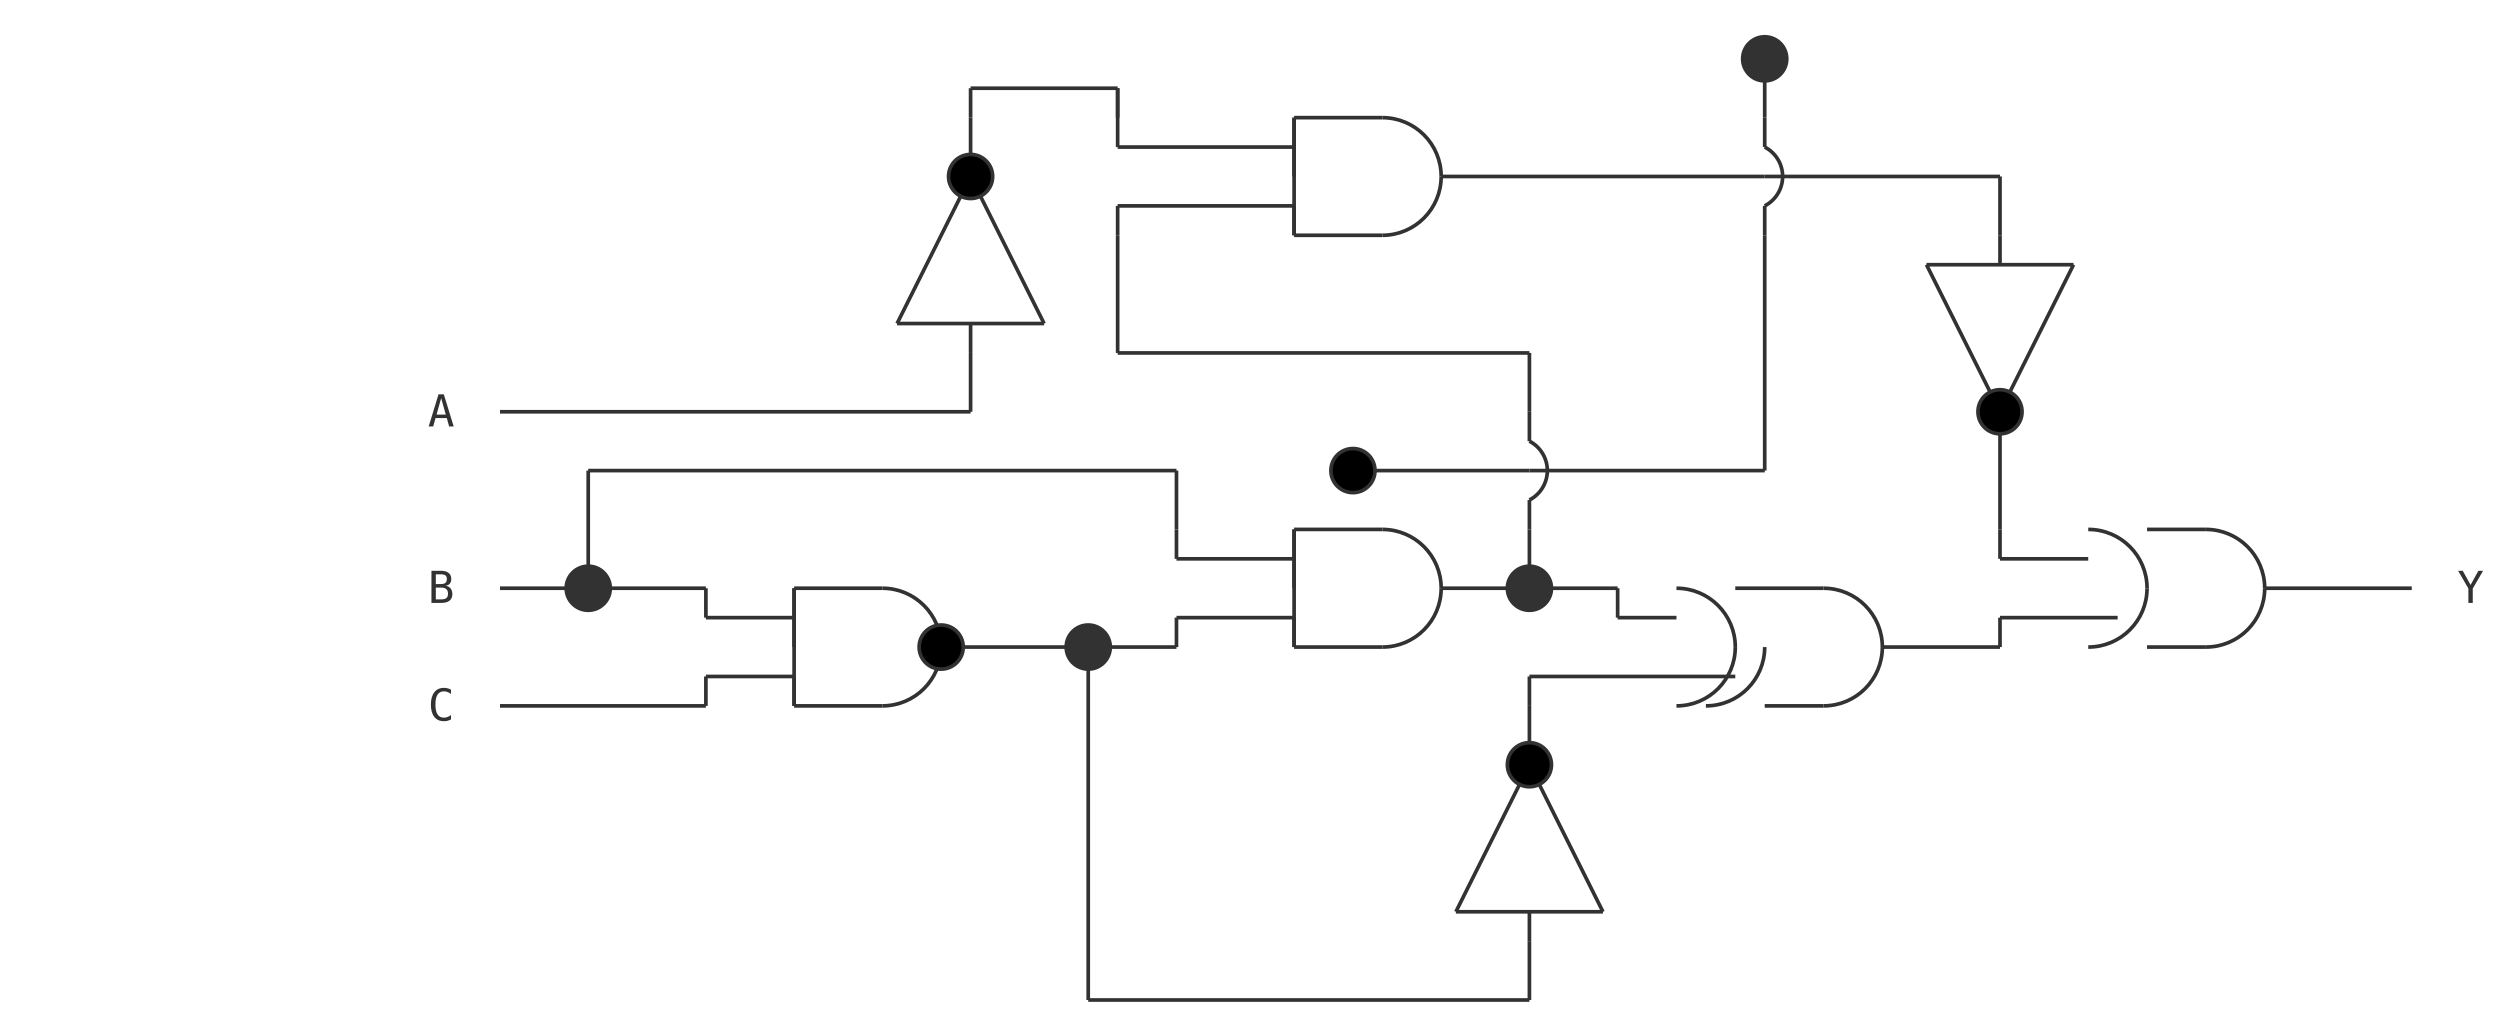
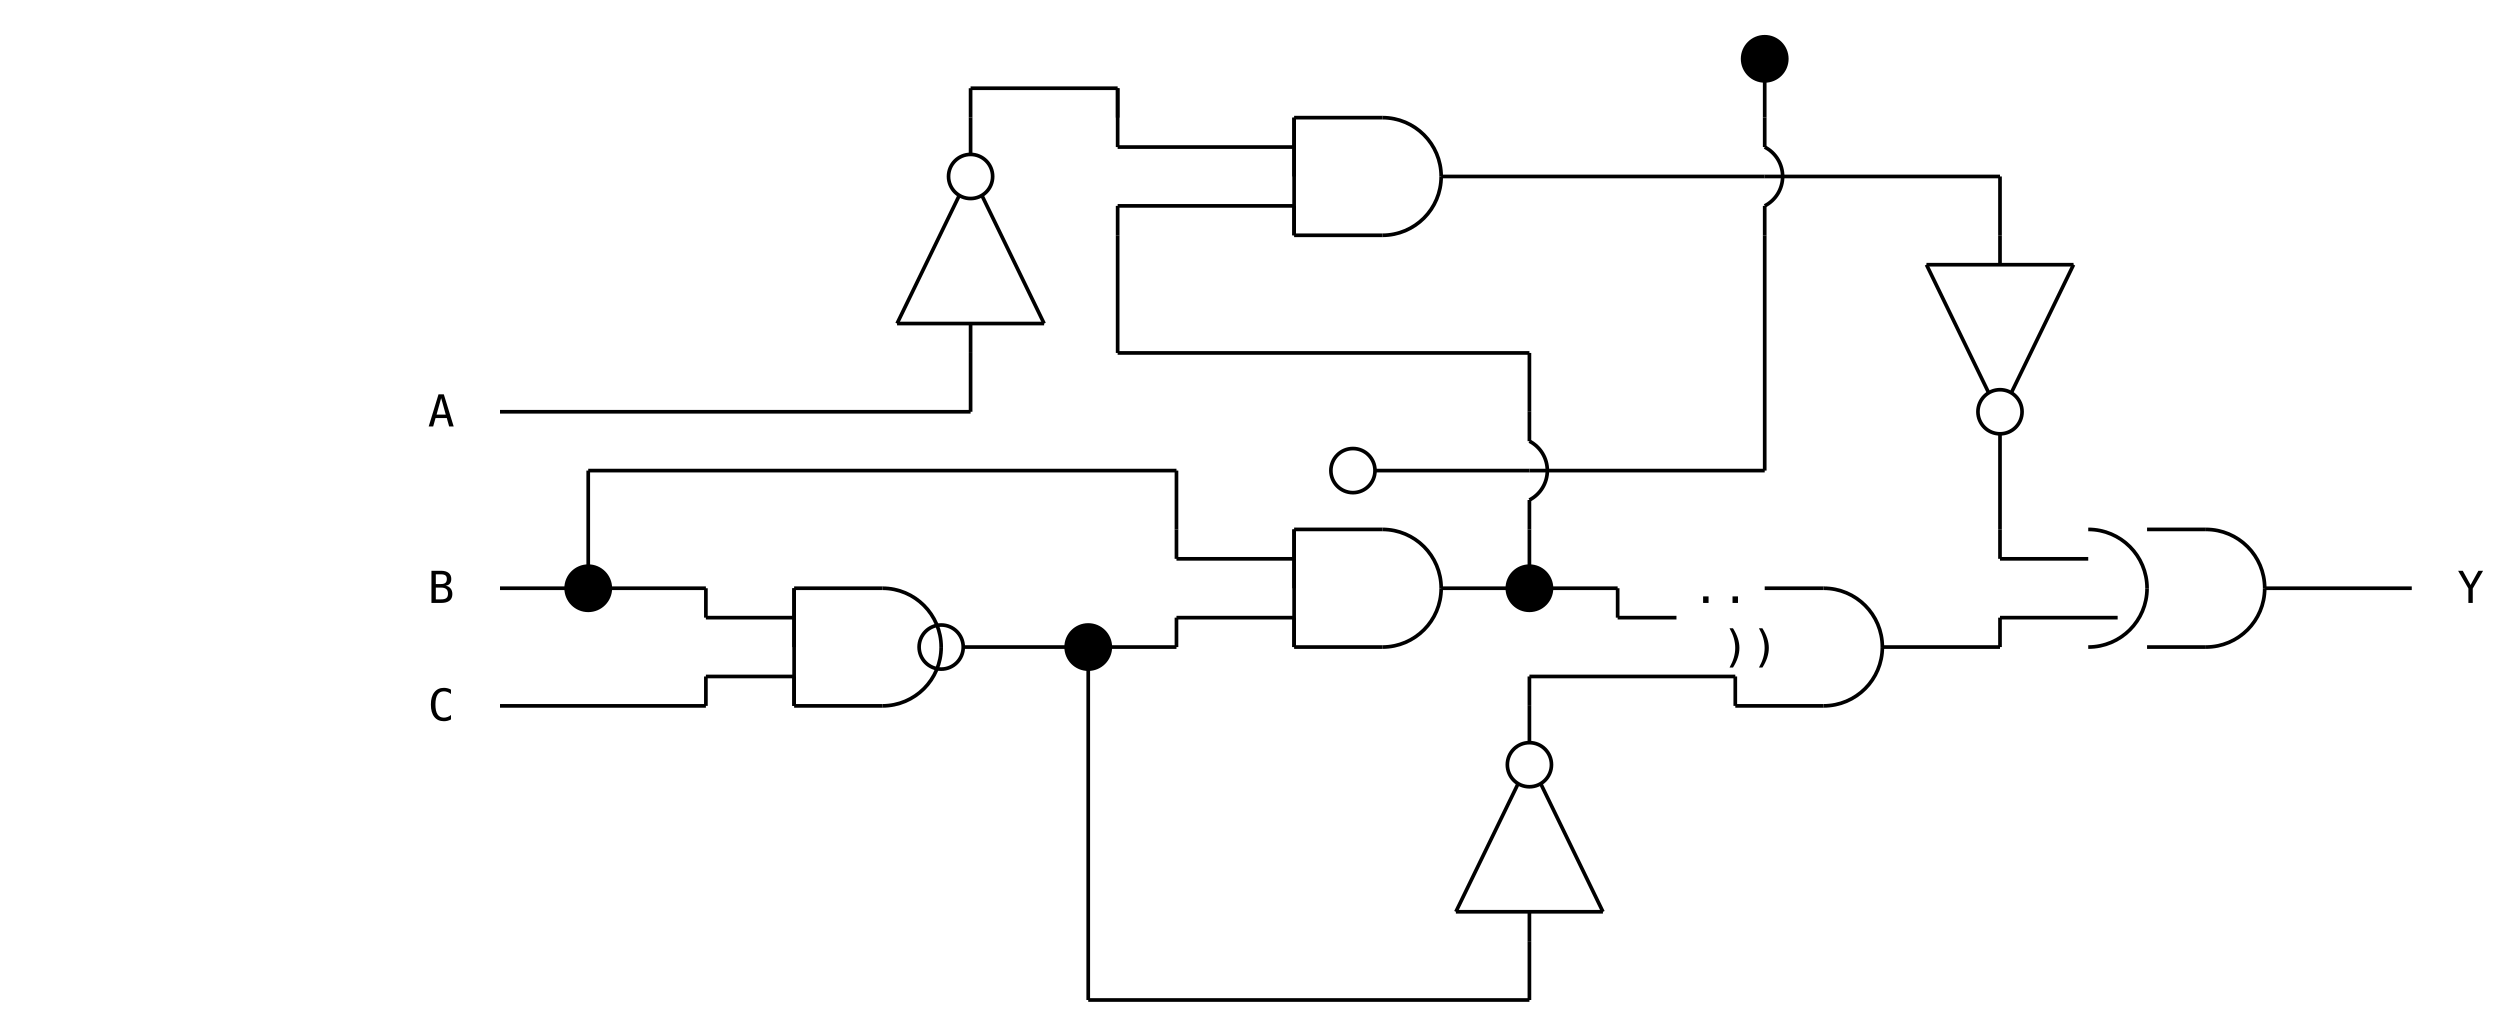
- <svg xmlns="http://www.w3.org/2000/svg" class="diagram" version="1.1" height="281" width="680" font-family="Menlo,Lucida Console,monospace">
+ <svg xmlns="http://www.w3.org/2000/svg" version="1.1" height="281" width="680" font-family="Menlo,Lucida Console,monospace">
  <style type="text/css">
svg {
-    color: #323232;
+    color: #000000;
}
@media (prefers-color-scheme: dark) {
-      svg {
-    color: #C8C8C8;
-      }
+    svg {
+       color: #FFFFFF;
+    }
}
</style>
  <g transform="translate(8,16)">
    <path d="M 344,16 L 368,16" fill="none" stroke="currentColor" />
    <path d="M 384,32 L 472,32" fill="none" stroke="currentColor" />
    <path d="M 472,32 L 536,32" fill="none" stroke="currentColor" />
    <path d="M 344,48 L 368,48" fill="none" stroke="currentColor" />
    <path d="M 296,80 L 408,80" fill="none" stroke="currentColor" />
    <path d="M 128,96 L 256,96" fill="none" stroke="currentColor" />
    <path d="M 152,112 L 312,112" fill="none" stroke="currentColor" />
-     <path d="M 360,112 L 408,112" fill="none" stroke="currentColor" />
+     <path d="M 366,112 L 408,112" fill="none" stroke="currentColor" />
    <path d="M 408,112 L 472,112" fill="none" stroke="currentColor" />
    <path d="M 344,128 L 368,128" fill="none" stroke="currentColor" />
    <path d="M 576,128 L 592,128" fill="none" stroke="currentColor" />
    <path d="M 128,144 L 152,144" fill="none" stroke="currentColor" />
    <path d="M 152,144 L 184,144" fill="none" stroke="currentColor" />
    <path d="M 208,144 L 232,144" fill="none" stroke="currentColor" />
    <path d="M 384,144 L 408,144" fill="none" stroke="currentColor" />
    <path d="M 408,144 L 432,144" fill="none" stroke="currentColor" />
-     <path d="M 464,144 L 488,144" fill="none" stroke="currentColor" />
+     <path d="M 472,144 L 488,144" fill="none" stroke="currentColor" />
    <path d="M 608,144 L 648,144" fill="none" stroke="currentColor" />
-     <path d="M 248,160 L 288,160" fill="none" stroke="currentColor" />
+     <path d="M 254,160 L 288,160" fill="none" stroke="currentColor" />
    <path d="M 288,160 L 312,160" fill="none" stroke="currentColor" />
    <path d="M 344,160 L 368,160" fill="none" stroke="currentColor" />
    <path d="M 504,160 L 536,160" fill="none" stroke="currentColor" />
    <path d="M 576,160 L 592,160" fill="none" stroke="currentColor" />
    <path d="M 128,176 L 184,176" fill="none" stroke="currentColor" />
    <path d="M 208,176 L 232,176" fill="none" stroke="currentColor" />
-     <path d="M 472,176 L 488,176" fill="none" stroke="currentColor" />
+     <path d="M 464,176 L 488,176" fill="none" stroke="currentColor" />
    <path d="M 288,256 L 408,256" fill="none" stroke="currentColor" />
    <path d="M 256,8 L 296,8" fill="none" stroke="currentColor" />
    <path d="M 296,24 L 344,24" fill="none" stroke="currentColor" />
    <path d="M 296,40 L 344,40" fill="none" stroke="currentColor" />
    <path d="M 516,56 L 536,56" fill="none" stroke="currentColor" />
    <path d="M 536,56 L 556,56" fill="none" stroke="currentColor" />
    <path d="M 236,72 L 276,72" fill="none" stroke="currentColor" />
    <path d="M 312,136 L 344,136" fill="none" stroke="currentColor" />
    <path d="M 536,136 L 560,136" fill="none" stroke="currentColor" />
    <path d="M 184,152 L 208,152" fill="none" stroke="currentColor" />
    <path d="M 312,152 L 344,152" fill="none" stroke="currentColor" />
    <path d="M 432,152 L 448,152" fill="none" stroke="currentColor" />
    <path d="M 536,152 L 568,152" fill="none" stroke="currentColor" />
    <path d="M 184,168 L 208,168" fill="none" stroke="currentColor" />
    <path d="M 408,168 L 464,168" fill="none" stroke="currentColor" />
    <path d="M 388,232 L 428,232" fill="none" stroke="currentColor" />
    <path d="M 152,112 L 152,144" fill="none" stroke="currentColor" />
    <path d="M 208,144 L 208,176" fill="none" stroke="currentColor" />
-     <path d="M 256,16 L 256,32" fill="none" stroke="currentColor" />
+     <path d="M 256,16 L 256,26" fill="none" stroke="currentColor" />
    <path d="M 256,80 L 256,96" fill="none" stroke="currentColor" />
    <path d="M 288,160 L 288,256" fill="none" stroke="currentColor" />
    <path d="M 296,8 L 296,24" fill="none" stroke="currentColor" />
    <path d="M 296,48 L 296,80" fill="none" stroke="currentColor" />
    <path d="M 312,112 L 312,128" fill="none" stroke="currentColor" />
    <path d="M 344,16 L 344,48" fill="none" stroke="currentColor" />
    <path d="M 344,128 L 344,160" fill="none" stroke="currentColor" />
    <path d="M 408,80 L 408,96" fill="none" stroke="currentColor" />
    <path d="M 408,128 L 408,144" fill="none" stroke="currentColor" />
-     <path d="M 408,176 L 408,192" fill="none" stroke="currentColor" />
+     <path d="M 408,176 L 408,186" fill="none" stroke="currentColor" />
    <path d="M 408,240 L 408,256" fill="none" stroke="currentColor" />
    <path d="M 472,0 L 472,16" fill="none" stroke="currentColor" />
    <path d="M 472,48 L 472,112" fill="none" stroke="currentColor" />
    <path d="M 536,32 L 536,48" fill="none" stroke="currentColor" />
-     <path d="M 536,96 L 536,128" fill="none" stroke="currentColor" />
-     <path d="M 236,72 L 256,32" fill="none" stroke="currentColor" />
-     <path d="M 388,232 L 408,192" fill="none" stroke="currentColor" />
-     <path d="M 536,96 L 556,56" fill="none" stroke="currentColor" />
-     <path d="M 256,32 L 276,72" fill="none" stroke="currentColor" />
-     <path d="M 408,192 L 428,232" fill="none" stroke="currentColor" />
-     <path d="M 516,56 L 536,96" fill="none" stroke="currentColor" />
+     <path d="M 536,102 L 536,128" fill="none" stroke="currentColor" />
+     <path d="M 236,72 L 253,37" fill="none" stroke="currentColor" />
+     <path d="M 388,232 L 405,197" fill="none" stroke="currentColor" />
+     <path d="M 539,91 L 556,56" fill="none" stroke="currentColor" />
+     <path d="M 259,37 L 276,72" fill="none" stroke="currentColor" />
+     <path d="M 411,197 L 428,232" fill="none" stroke="currentColor" />
+     <path d="M 516,56 L 533,91" fill="none" stroke="currentColor" />
    <path d="M 184,144 L 184,152" fill="none" stroke="currentColor" />
    <path d="M 184,168 L 184,176" fill="none" stroke="currentColor" />
    <path d="M 208,144 L 208,152" fill="none" stroke="currentColor" />
    <path d="M 208,152 L 208,160" fill="none" stroke="currentColor" />
    <path d="M 208,168 L 208,176" fill="none" stroke="currentColor" />
    <path d="M 256,8 L 256,16" fill="none" stroke="currentColor" />
    <path d="M 256,72 L 256,80" fill="none" stroke="currentColor" />
    <path d="M 296,8 L 296,16" fill="none" stroke="currentColor" />
    <path d="M 296,40 L 296,48" fill="none" stroke="currentColor" />
    <path d="M 312,128 L 312,136" fill="none" stroke="currentColor" />
    <path d="M 312,152 L 312,160" fill="none" stroke="currentColor" />
    <path d="M 344,16 L 344,24" fill="none" stroke="currentColor" />
    <path d="M 344,24 L 344,32" fill="none" stroke="currentColor" />
    <path d="M 344,40 L 344,48" fill="none" stroke="currentColor" />
    <path d="M 344,128 L 344,136" fill="none" stroke="currentColor" />
    <path d="M 344,136 L 344,144" fill="none" stroke="currentColor" />
    <path d="M 344,152 L 344,160" fill="none" stroke="currentColor" />
    <path d="M 408,168 L 408,176" fill="none" stroke="currentColor" />
    <path d="M 408,232 L 408,240" fill="none" stroke="currentColor" />
    <path d="M 432,144 L 432,152" fill="none" stroke="currentColor" />
+     <path d="M 464,168 L 464,176" fill="none" stroke="currentColor" />
    <path d="M 536,48 L 536,56" fill="none" stroke="currentColor" />
    <path d="M 536,128 L 536,136" fill="none" stroke="currentColor" />
    <path d="M 536,152 L 536,160" fill="none" stroke="currentColor" />
    <path d="M 368,16 A 16,16 0 0,1 384,32" fill="none" stroke="currentColor" />
    <path d="M 384,32 A 16,16 0 0,1 368,48" fill="none" stroke="currentColor" />
    <path d="M 368,128 A 16,16 0 0,1 384,144" fill="none" stroke="currentColor" />
    <path d="M 560,128 A 16,16 0 0,1 576,144" fill="none" stroke="currentColor" />
    <path d="M 592,128 A 16,16 0 0,1 608,144" fill="none" stroke="currentColor" />
    <path d="M 232,144 A 16,16 0 0,1 248,160" fill="none" stroke="currentColor" />
-     <path d="M 448,144 A 16,16 0 0,1 464,160" fill="none" stroke="currentColor" />
    <path d="M 488,144 A 16,16 0 0,1 504,160" fill="none" stroke="currentColor" />
    <path d="M 384,144 A 16,16 0 0,1 368,160" fill="none" stroke="currentColor" />
    <path d="M 576,144 A 16,16 0 0,1 560,160" fill="none" stroke="currentColor" />
    <path d="M 608,144 A 16,16 0 0,1 592,160" fill="none" stroke="currentColor" />
    <path d="M 248,160 A 16,16 0 0,1 232,176" fill="none" stroke="currentColor" />
-     <path d="M 464,160 A 16,16 0 0,1 448,176" fill="none" stroke="currentColor" />
-     <path d="M 472,160 A 16,16 0 0,1 456,176" fill="none" stroke="currentColor" />
    <path d="M 504,160 A 16,16 0 0,1 488,176" fill="none" stroke="currentColor" />
    <circle cx="152" cy="144" r="6" stroke="currentColor" fill="currentColor" />
-     <circle cx="248" cy="160" r="6" stroke="currentColor" fill="invert(currentColor)" />
-     <circle cx="256" cy="32" r="6" stroke="currentColor" fill="invert(currentColor)" />
+     <circle cx="248" cy="160" r="6" stroke="currentColor" fill="none" />
+     <circle cx="256" cy="32" r="6" stroke="currentColor" fill="none" />
    <circle cx="288" cy="160" r="6" stroke="currentColor" fill="currentColor" />
-     <circle cx="360" cy="112" r="6" stroke="currentColor" fill="invert(currentColor)" />
+     <circle cx="360" cy="112" r="6" stroke="currentColor" fill="none" />
    <circle cx="408" cy="144" r="6" stroke="currentColor" fill="currentColor" />
-     <circle cx="408" cy="192" r="6" stroke="currentColor" fill="invert(currentColor)" />
+     <circle cx="408" cy="192" r="6" stroke="currentColor" fill="none" />
    <circle cx="472" cy="0" r="6" stroke="currentColor" fill="currentColor" />
-     <circle cx="536" cy="96" r="6" stroke="currentColor" fill="invert(currentColor)" />
+     <circle cx="536" cy="96" r="6" stroke="currentColor" fill="none" />
    <path d="M 472,16 L 472,24" fill="none" stroke="currentColor" />
    <path d="M 472,40 L 472,48" fill="none" stroke="currentColor" />
    <path d="M 472,24 A 9,9 0 0,1 472,40" fill="none" stroke="currentColor" />
    <path d="M 408,96 L 408,104" fill="none" stroke="currentColor" />
    <path d="M 408,120 L 408,128" fill="none" stroke="currentColor" />
    <path d="M 408,104 A 9,9 0 0,1 408,120" fill="none" stroke="currentColor" />
-     <text text-anchor="middle" x="112" y="100" fill="currentColor" style="font-size:1em">A</text>
-     <text text-anchor="middle" x="112" y="148" fill="currentColor" style="font-size:1em">B</text>
-     <text text-anchor="middle" x="112" y="180" fill="currentColor" style="font-size:1em">C</text>
-     <text text-anchor="middle" x="664" y="148" fill="currentColor" style="font-size:1em">Y</text>
+     <style>
+   text {
+        text-anchor: middle;
+        font-family: "Menlo","Lucida Console","monospace";
+        fill: currentColor;
+        font-size: 1em;
+   }
+ </style>
+     <text x="112" y="100">A</text>
+     <text x="112" y="148">B</text>
+     <text x="456" y="148">.</text>
+     <text x="464" y="148">.</text>
+     <text x="664" y="148">Y</text>
+     <text x="464" y="164">)</text>
+     <text x="472" y="164">)</text>
+     <text x="112" y="180">C</text>
  </g>
</svg>
